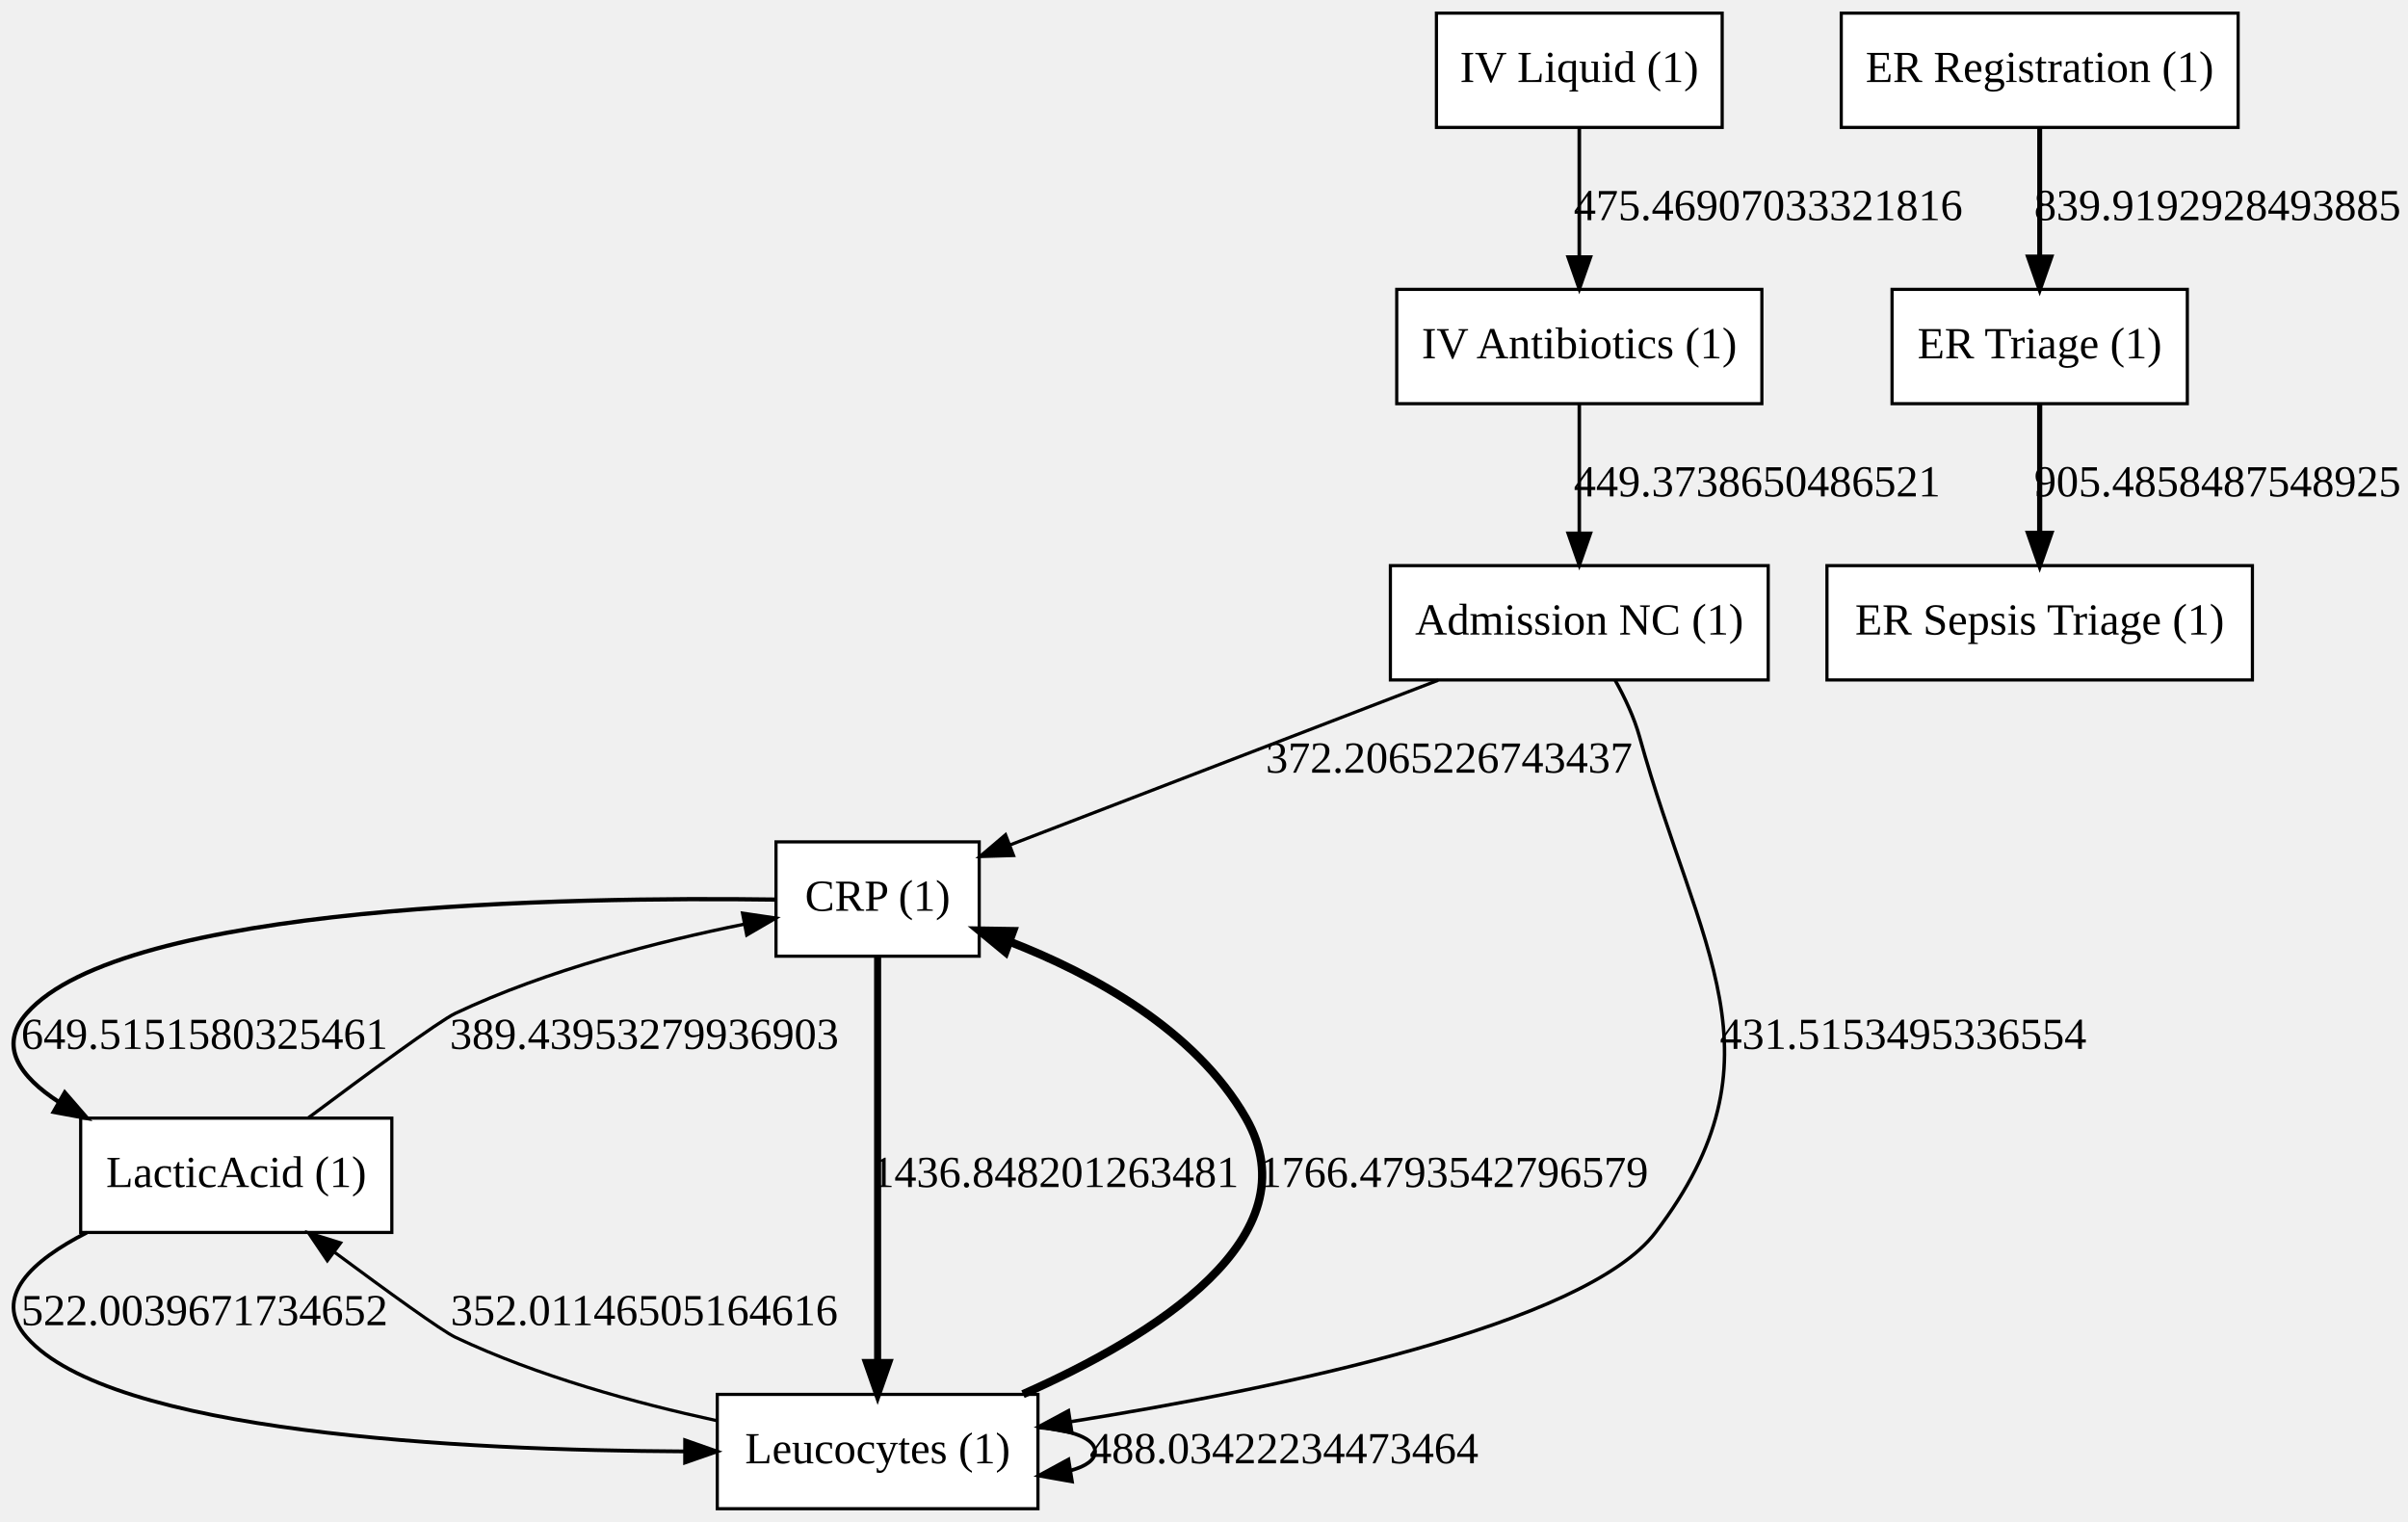
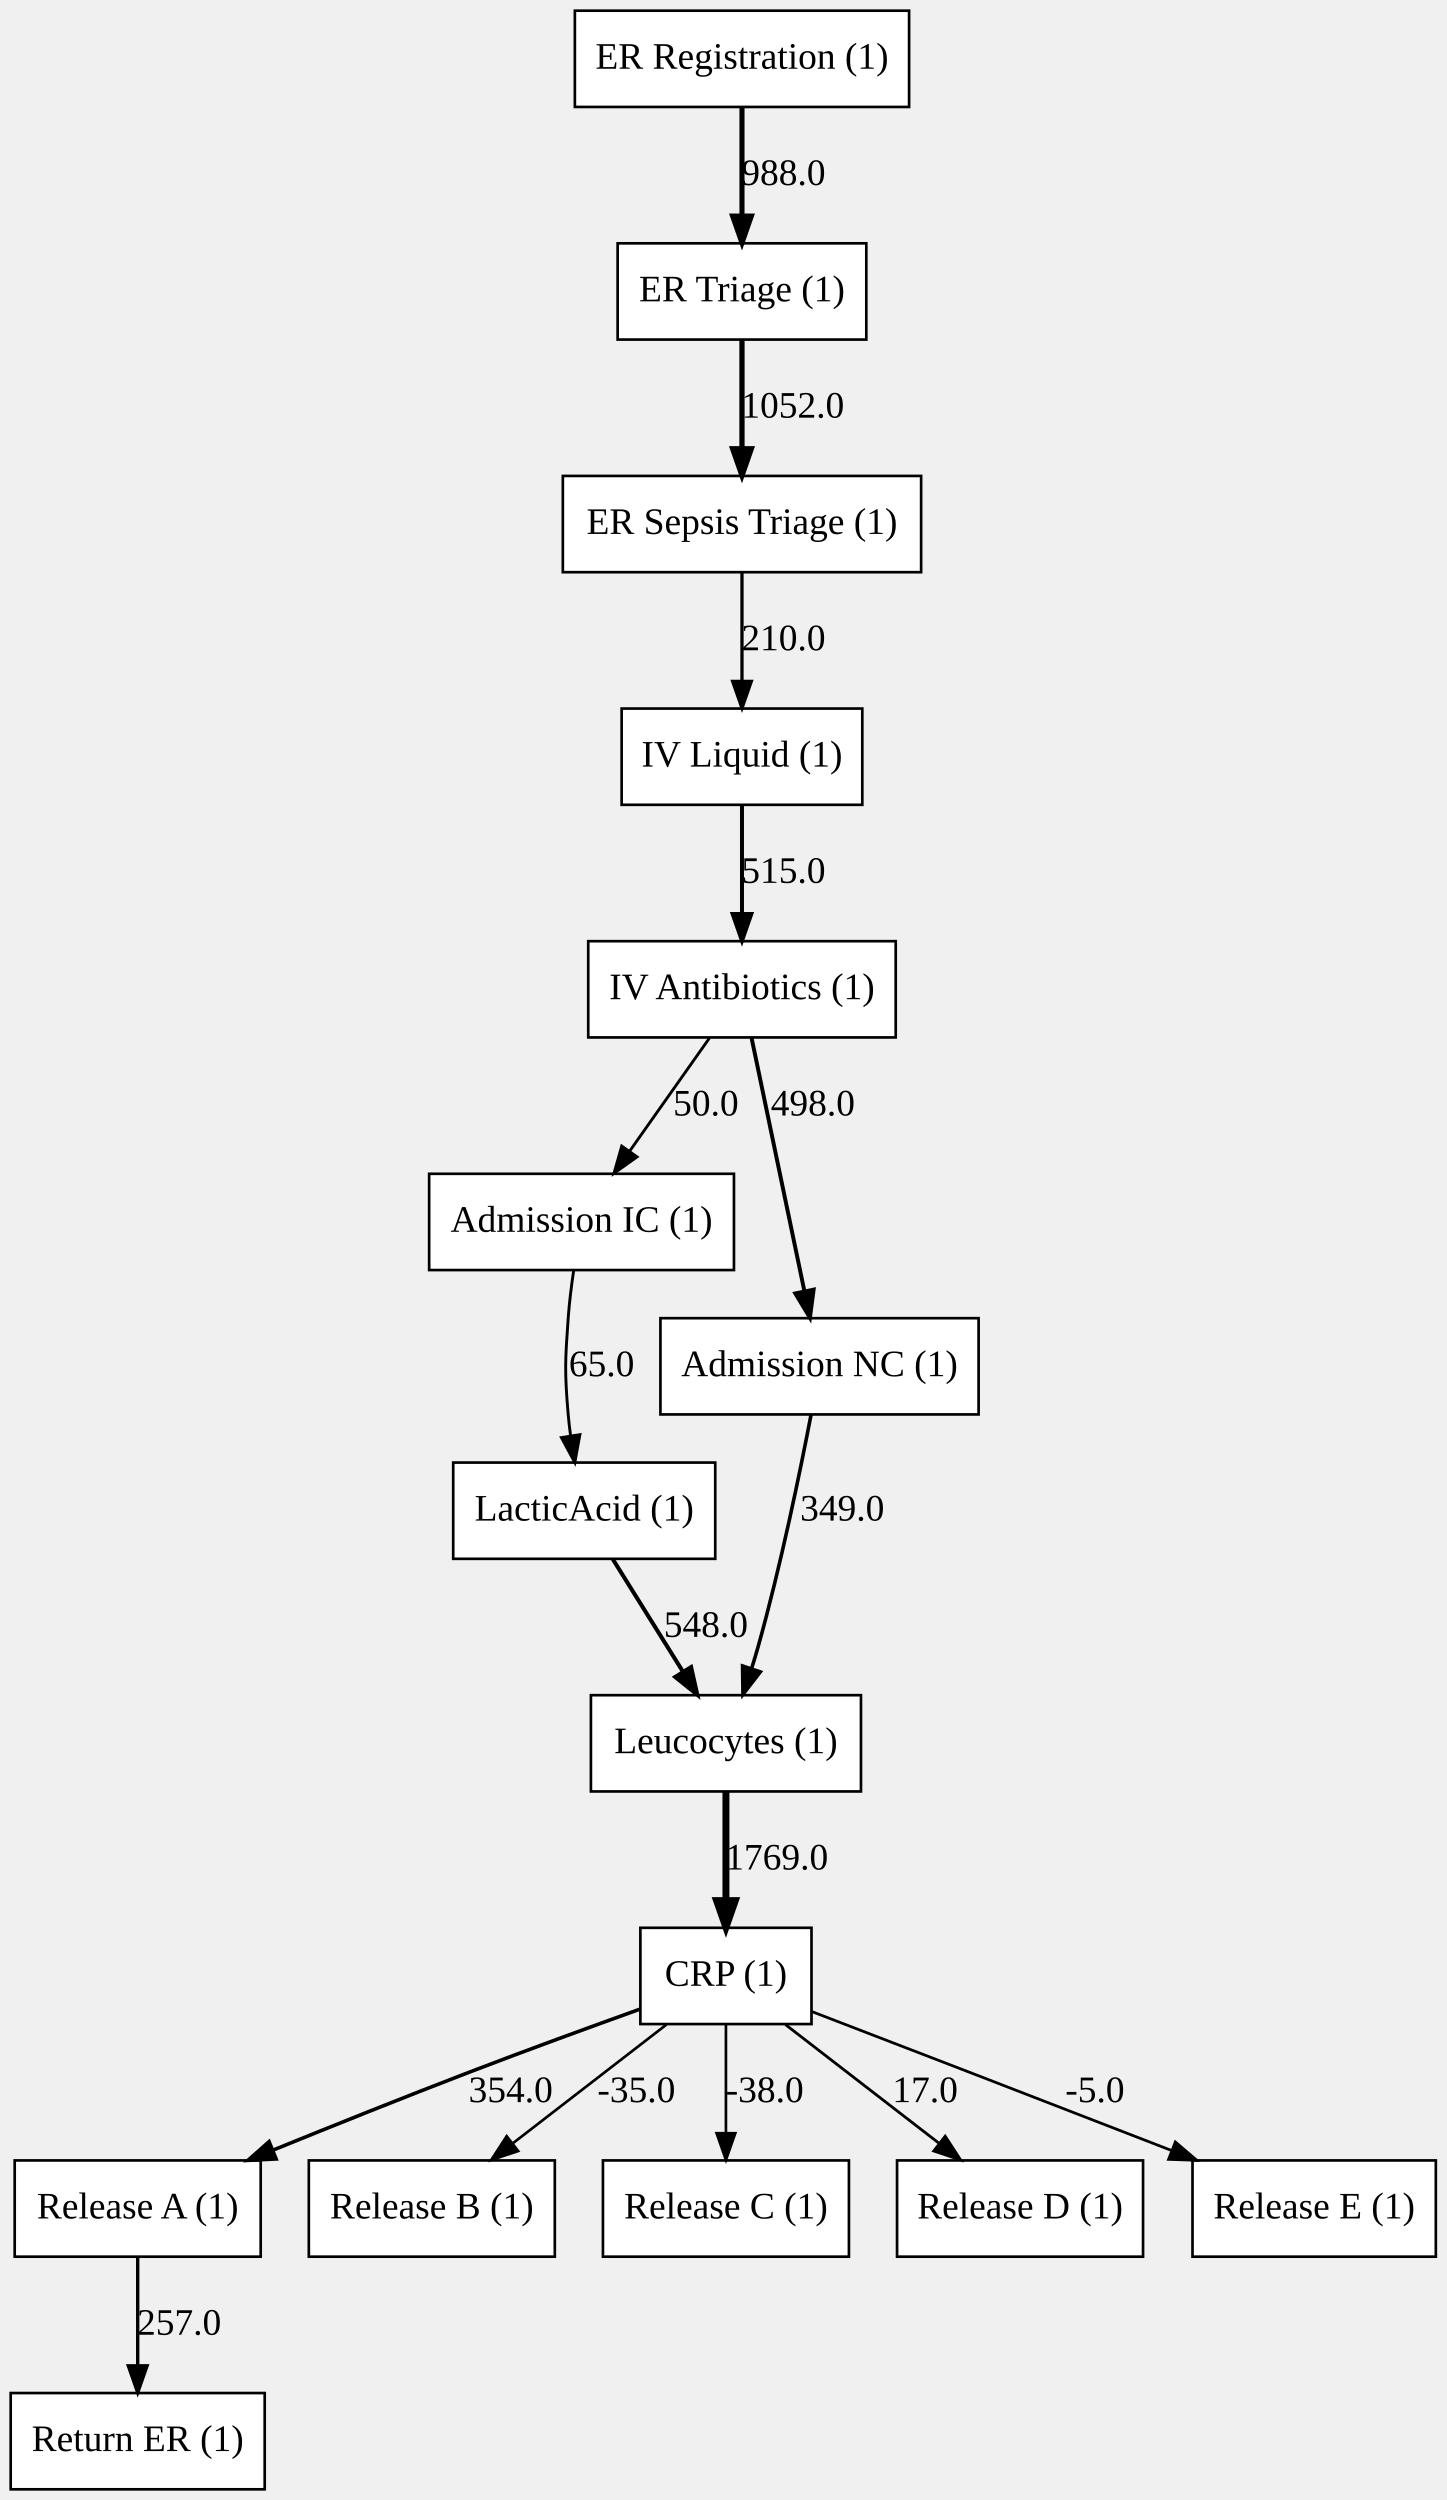
- <svg xmlns="http://www.w3.org/2000/svg" width="758pt" height="479pt" viewBox="0.00 0.00 758.41 479.00">
-   <g id="graph0" class="graph" transform="scale(1 1) rotate(0) translate(4 475)">
+ <svg xmlns="http://www.w3.org/2000/svg" width="541pt" height="935pt" viewBox="0.00 0.00 541.00 935.00">
+   <g id="graph0" class="graph" transform="scale(1 1) rotate(0) translate(4 931)">
    <g id="node1" class="node">
-       <polygon fill="#ffffff" stroke="black" points="552.908,-297 433.908,-297 433.908,-261 552.908,-261 552.908,-297" />
-       <text text-anchor="middle" x="493.408" y="-275.3" font-family="Times New Roman,serif" font-size="14.00">Admission NC (1)</text>
+       <polygon fill="#ffffff" stroke="black" points="270.5,-492 156.5,-492 156.5,-456 270.5,-456 270.5,-492" />
+       <text text-anchor="middle" x="213.5" y="-470.3" font-family="Times New Roman,serif" font-size="14.00">Admission IC (1)</text>
+     </g>
+     <g id="node9" class="node">
+       <polygon fill="#ffffff" stroke="black" points="263.5,-384 165.5,-384 165.5,-348 263.5,-348 263.5,-384" />
+       <text text-anchor="middle" x="214.5" y="-362.3" font-family="Times New Roman,serif" font-size="14.00">LacticAcid (1)</text>
+     </g>
+     <g id="edge1" class="edge">
+       <path fill="none" stroke="black" stroke-width="1.091" d="M210.572,-455.962C209.725,-450.269 208.918,-443.878 208.5,-438 207.366,-422.04 207.143,-417.942 208.5,-402 208.72,-399.42 209.029,-396.745 209.392,-394.074" />
+       <polygon fill="black" stroke="black" stroke-width="1.091" points="212.877,-394.44 210.986,-384.015 205.964,-393.344 212.877,-394.44" />
+       <text text-anchor="middle" x="221" y="-416.3" font-family="Times New Roman,serif" font-size="14.00">65.0</text>
    </g>
    <g id="node2" class="node">
-       <polygon fill="#ffffff" stroke="black" points="304.408,-210 240.408,-210 240.408,-174 304.408,-174 304.408,-210" />
-       <text text-anchor="middle" x="272.408" y="-188.3" font-family="Times New Roman,serif" font-size="14.00">CRP (1)</text>
+       <polygon fill="#ffffff" stroke="black" points="362,-438 243,-438 243,-402 362,-402 362,-438" />
+       <text text-anchor="middle" x="302.5" y="-416.3" font-family="Times New Roman,serif" font-size="14.00">Admission NC (1)</text>
    </g>
-     <g id="edge1" class="edge">
-       <path fill="none" stroke="black" stroke-width="1.023" d="M448.951,-260.901C409.56,-245.751 352.482,-223.798 313.984,-208.991" />
-       <polygon fill="black" stroke="black" stroke-width="1.023" points="315.209,-205.712 304.619,-205.389 312.696,-212.246 315.209,-205.712" />
-       <text text-anchor="middle" x="452.408" y="-231.8" font-family="Times New Roman,serif" font-size="14.00">372.2065226743437</text>
-     </g>
-     <g id="node9" class="node">
-       <polygon fill="#ffffff" stroke="black" points="322.908,-36 221.908,-36 221.908,-0 322.908,-0 322.908,-36" />
-       <text text-anchor="middle" x="272.408" y="-14.3" font-family="Times New Roman,serif" font-size="14.00">Leucocytes (1)</text>
+     <g id="node10" class="node">
+       <polygon fill="#ffffff" stroke="black" points="318,-297 217,-297 217,-261 318,-261 318,-297" />
+       <text text-anchor="middle" x="267.5" y="-275.3" font-family="Times New Roman,serif" font-size="14.00">Leucocytes (1)</text>
    </g>
    <g id="edge2" class="edge">
-       <path fill="none" stroke="black" stroke-width="1.09" d="M504.725,-260.861C507.784,-255.376 510.714,-249.131 512.408,-243 530.877,-176.135 559.391,-142.222 517.408,-87 495.187,-57.772 398.394,-37.816 333.326,-27.424" />
-       <polygon fill="black" stroke="black" stroke-width="1.09" points="333.592,-23.923 323.172,-25.838 332.512,-30.839 333.592,-23.923" />
-       <text text-anchor="middle" x="595.408" y="-144.8" font-family="Times New Roman,serif" font-size="14.00">431.5153495336554</text>
+       <path fill="none" stroke="black" stroke-width="1.343" d="M299.337,-401.921C295.357,-381.195 288.005,-345.264 279.5,-315 278.76,-312.366 277.934,-309.64 277.071,-306.924" />
+       <polygon fill="black" stroke="black" stroke-width="1.343" points="280.354,-305.706 273.872,-297.325 273.713,-307.919 280.354,-305.706" />
+       <text text-anchor="middle" x="311" y="-362.3" font-family="Times New Roman,serif" font-size="14.00">349.0</text>
+     </g>
+     <g id="node3" class="node">
+       <polygon fill="#ffffff" stroke="black" points="299.5,-210 235.5,-210 235.5,-174 299.5,-174 299.5,-210" />
+       <text text-anchor="middle" x="267.5" y="-188.3" font-family="Times New Roman,serif" font-size="14.00">CRP (1)</text>
+     </g>
+     <g id="node11" class="node">
+       <polygon fill="#ffffff" stroke="black" points="93.5,-123 1.5,-123 1.5,-87 93.5,-87 93.5,-123" />
+       <text text-anchor="middle" x="47.5" y="-101.3" font-family="Times New Roman,serif" font-size="14.00">Release A (1)</text>
+     </g>
+     <g id="edge3" class="edge">
+       <path fill="none" stroke="black" stroke-width="1.347" d="M235.4,-179.602C216.699,-172.886 192.699,-164.136 171.5,-156 147.229,-146.685 120.46,-135.95 98.026,-126.821" />
+       <polygon fill="black" stroke="black" stroke-width="1.347" points="99.277,-123.552 88.696,-123.016 96.633,-130.033 99.277,-123.552" />
+       <text text-anchor="middle" x="187" y="-144.8" font-family="Times New Roman,serif" font-size="14.00">354.0</text>
+     </g>
+     <g id="node12" class="node">
+       <polygon fill="#ffffff" stroke="black" points="203.5,-123 111.5,-123 111.5,-87 203.5,-87 203.5,-123" />
+       <text text-anchor="middle" x="157.5" y="-101.3" font-family="Times New Roman,serif" font-size="14.00">Release B (1)</text>
+     </g>
+     <g id="edge4" class="edge">
+       <path fill="none" stroke="black" stroke-width="1.003" d="M245.24,-173.799C228.69,-161.01 205.922,-143.417 187.727,-129.357" />
+       <polygon fill="black" stroke="black" stroke-width="1.003" points="189.78,-126.52 179.727,-123.175 185.5,-132.059 189.78,-126.52" />
+       <text text-anchor="middle" x="234" y="-144.8" font-family="Times New Roman,serif" font-size="14.00">-35.0</text>
+     </g>
+     <g id="node13" class="node">
+       <polygon fill="#ffffff" stroke="black" points="313.5,-123 221.5,-123 221.5,-87 313.5,-87 313.5,-123" />
+       <text text-anchor="middle" x="267.5" y="-101.3" font-family="Times New Roman,serif" font-size="14.00">Release C (1)</text>
+     </g>
+     <g id="edge5" class="edge">
+       <path fill="none" stroke="black" d="M267.5,-173.799C267.5,-162.163 267.5,-146.548 267.5,-133.237" />
+       <polygon fill="black" stroke="black" points="271,-133.175 267.5,-123.175 264,-133.175 271,-133.175" />
+       <text text-anchor="middle" x="282" y="-144.8" font-family="Times New Roman,serif" font-size="14.00">-38.0</text>
+     </g>
+     <g id="node14" class="node">
+       <polygon fill="#ffffff" stroke="black" points="423.5,-123 331.5,-123 331.5,-87 423.5,-87 423.5,-123" />
+       <text text-anchor="middle" x="377.5" y="-101.3" font-family="Times New Roman,serif" font-size="14.00">Release D (1)</text>
+     </g>
+     <g id="edge6" class="edge">
+       <path fill="none" stroke="black" stroke-width="1.049" d="M289.76,-173.799C306.31,-161.01 329.078,-143.417 347.273,-129.357" />
+       <polygon fill="black" stroke="black" stroke-width="1.049" points="349.5,-132.059 355.273,-123.175 345.22,-126.52 349.5,-132.059" />
+       <text text-anchor="middle" x="342" y="-144.8" font-family="Times New Roman,serif" font-size="14.00">17.0</text>
+     </g>
+     <g id="node15" class="node">
+       <polygon fill="#ffffff" stroke="black" points="533,-123 442,-123 442,-87 533,-87 533,-123" />
+       <text text-anchor="middle" x="487.5" y="-101.3" font-family="Times New Roman,serif" font-size="14.00">Release E (1)</text>
+     </g>
+     <g id="edge7" class="edge">
+       <path fill="none" stroke="black" stroke-width="1.029" d="M299.515,-178.71C316.957,-172.008 338.92,-163.56 358.5,-156 383.413,-146.381 411.018,-135.686 434.278,-126.664" />
+       <polygon fill="black" stroke="black" stroke-width="1.029" points="435.569,-129.918 443.626,-123.038 433.037,-123.392 435.569,-129.918" />
+       <text text-anchor="middle" x="405.5" y="-144.8" font-family="Times New Roman,serif" font-size="14.00">-5.0</text>
+     </g>
+     <g id="node4" class="node">
+       <polygon fill="#ffffff" stroke="black" points="336,-927 211,-927 211,-891 336,-891 336,-927" />
+       <text text-anchor="middle" x="273.5" y="-905.3" font-family="Times New Roman,serif" font-size="14.00">ER Registration (1)</text>
+     </g>
+     <g id="node6" class="node">
+       <polygon fill="#ffffff" stroke="black" points="320,-840 227,-840 227,-804 320,-804 320,-840" />
+       <text text-anchor="middle" x="273.5" y="-818.3" font-family="Times New Roman,serif" font-size="14.00">ER Triage (1)</text>
+     </g>
+     <g id="edge8" class="edge">
+       <path fill="none" stroke="black" stroke-width="1.908" d="M273.5,-890.799C273.5,-879.163 273.5,-863.548 273.5,-850.237" />
+       <polygon fill="black" stroke="black" stroke-width="1.908" points="277,-850.175 273.5,-840.175 270,-850.175 277,-850.175" />
+       <text text-anchor="middle" x="289" y="-861.8" font-family="Times New Roman,serif" font-size="14.00">988.0</text>
+     </g>
+     <g id="node5" class="node">
+       <polygon fill="#ffffff" stroke="black" points="340.5,-753 206.5,-753 206.5,-717 340.5,-717 340.5,-753" />
+       <text text-anchor="middle" x="273.5" y="-731.3" font-family="Times New Roman,serif" font-size="14.00">ER Sepsis Triage (1)</text>
    </g>
    <g id="node8" class="node">
-       <polygon fill="#ffffff" stroke="black" points="119.408,-123 21.408,-123 21.408,-87 119.408,-87 119.408,-123" />
-       <text text-anchor="middle" x="70.408" y="-101.3" font-family="Times New Roman,serif" font-size="14.00">LacticAcid (1)</text>
+       <polygon fill="#ffffff" stroke="black" points="318.5,-666 228.5,-666 228.5,-630 318.5,-630 318.5,-666" />
+       <text text-anchor="middle" x="273.5" y="-644.3" font-family="Times New Roman,serif" font-size="14.00">IV Liquid (1)</text>
    </g>
-     <g id="edge3" class="edge">
-       <path fill="none" stroke="black" stroke-width="1.337" d="M240.143,-191.828C175.725,-192.715 34.745,-190.557 4.408,-156 -4.694,-145.632 2.305,-136.01 14.612,-128.032" />
-       <polygon fill="black" stroke="black" stroke-width="1.337" points="16.407,-131.038 23.351,-123.036 12.932,-124.961 16.407,-131.038" />
-       <text text-anchor="middle" x="60.408" y="-144.8" font-family="Times New Roman,serif" font-size="14.00">649.5151580325461</text>
+     <g id="edge9" class="edge">
+       <path fill="none" stroke="black" stroke-width="1.22" d="M273.5,-716.799C273.5,-705.163 273.5,-689.548 273.5,-676.237" />
+       <polygon fill="black" stroke="black" stroke-width="1.22" points="277,-676.175 273.5,-666.175 270,-676.175 277,-676.175" />
+       <text text-anchor="middle" x="289" y="-687.8" font-family="Times New Roman,serif" font-size="14.00">210.0</text>
    </g>
-     <g id="edge4" class="edge">
-       <path fill="none" stroke="black" stroke-width="2.227" d="M272.408,-173.879C272.408,-144.001 272.408,-82.113 272.408,-46.274" />
-       <polygon fill="black" stroke="black" stroke-width="2.227" points="275.908,-46.052 272.408,-36.052 268.908,-46.052 275.908,-46.052" />
-       <text text-anchor="middle" x="328.408" y="-101.3" font-family="Times New Roman,serif" font-size="14.00">1436.848201263481</text>
-     </g>
-     <g id="node3" class="node">
-       <polygon fill="#ffffff" stroke="black" points="700.908,-471 575.908,-471 575.908,-435 700.908,-435 700.908,-471" />
-       <text text-anchor="middle" x="638.408" y="-449.3" font-family="Times New Roman,serif" font-size="14.00">ER Registration (1)</text>
-     </g>
-     <g id="node5" class="node">
-       <polygon fill="#ffffff" stroke="black" points="684.908,-384 591.908,-384 591.908,-348 684.908,-348 684.908,-384" />
-       <text text-anchor="middle" x="638.408" y="-362.3" font-family="Times New Roman,serif" font-size="14.00">ER Triage (1)</text>
-     </g>
-     <g id="edge5" class="edge">
-       <path fill="none" stroke="black" stroke-width="1.552" d="M638.408,-434.799C638.408,-423.163 638.408,-407.548 638.408,-394.237" />
-       <polygon fill="black" stroke="black" stroke-width="1.552" points="641.908,-394.175 638.408,-384.175 634.908,-394.175 641.908,-394.175" />
-       <text text-anchor="middle" x="694.408" y="-405.8" font-family="Times New Roman,serif" font-size="14.00">839.9192928493885</text>
-     </g>
-     <g id="node4" class="node">
-       <polygon fill="#ffffff" stroke="black" points="705.408,-297 571.408,-297 571.408,-261 705.408,-261 705.408,-297" />
-       <text text-anchor="middle" x="638.408" y="-275.3" font-family="Times New Roman,serif" font-size="14.00">ER Sepsis Triage (1)</text>
-     </g>
-     <g id="edge6" class="edge">
-       <path fill="none" stroke="black" stroke-width="1.626" d="M638.408,-347.799C638.408,-336.163 638.408,-320.548 638.408,-307.237" />
-       <polygon fill="black" stroke="black" stroke-width="1.626" points="641.908,-307.175 638.408,-297.175 634.908,-307.175 641.908,-307.175" />
-       <text text-anchor="middle" x="694.408" y="-318.8" font-family="Times New Roman,serif" font-size="14.00">905.4858487548925</text>
-     </g>
-     <g id="node6" class="node">
-       <polygon fill="#ffffff" stroke="black" points="550.908,-384 435.908,-384 435.908,-348 550.908,-348 550.908,-384" />
-       <text text-anchor="middle" x="493.408" y="-362.3" font-family="Times New Roman,serif" font-size="14.00">IV Antibiotics (1)</text>
-     </g>
-     <g id="edge7" class="edge">
-       <path fill="none" stroke="black" stroke-width="1.11" d="M493.408,-347.799C493.408,-336.163 493.408,-320.548 493.408,-307.237" />
-       <polygon fill="black" stroke="black" stroke-width="1.11" points="496.908,-307.175 493.408,-297.175 489.908,-307.175 496.908,-307.175" />
-       <text text-anchor="middle" x="549.408" y="-318.8" font-family="Times New Roman,serif" font-size="14.00">449.3738650486521</text>
+     <g id="edge10" class="edge">
+       <path fill="none" stroke="black" stroke-width="1.965" d="M273.5,-803.799C273.5,-792.163 273.5,-776.548 273.5,-763.237" />
+       <polygon fill="black" stroke="black" stroke-width="1.965" points="277,-763.175 273.5,-753.175 270,-763.175 277,-763.175" />
+       <text text-anchor="middle" x="292.5" y="-774.8" font-family="Times New Roman,serif" font-size="14.00">1052.0</text>
    </g>
    <g id="node7" class="node">
-       <polygon fill="#ffffff" stroke="black" points="538.408,-471 448.408,-471 448.408,-435 538.408,-435 538.408,-471" />
-       <text text-anchor="middle" x="493.408" y="-449.3" font-family="Times New Roman,serif" font-size="14.00">IV Liquid (1)</text>
-     </g>
-     <g id="edge8" class="edge">
-       <path fill="none" stroke="black" stroke-width="1.14" d="M493.408,-434.799C493.408,-423.163 493.408,-407.548 493.408,-394.237" />
-       <polygon fill="black" stroke="black" stroke-width="1.14" points="496.908,-394.175 493.408,-384.175 489.908,-394.175 496.908,-394.175" />
-       <text text-anchor="middle" x="552.908" y="-405.8" font-family="Times New Roman,serif" font-size="14.00">475.46907033321816</text>
-     </g>
-     <g id="edge9" class="edge">
-       <path fill="none" stroke="black" stroke-width="1.042" d="M93.162,-123.128C111.261,-136.644 134.36,-153.61 139.408,-156 168.398,-169.726 203.586,-178.684 230.485,-184.099" />
-       <polygon fill="black" stroke="black" stroke-width="1.042" points="229.877,-187.546 240.359,-186.003 231.202,-180.673 229.877,-187.546" />
-       <text text-anchor="middle" x="198.908" y="-144.8" font-family="Times New Roman,serif" font-size="14.00">389.43953279936903</text>
-     </g>
-     <g id="edge10" class="edge">
-       <path fill="none" stroke="black" stroke-width="1.192" d="M23.351,-86.964C6.144,-78.169 -6.688,-66.639 4.408,-54 30.815,-23.919 141.056,-18.388 211.661,-18.044" />
-       <polygon fill="black" stroke="black" stroke-width="1.192" points="211.781,-21.544 221.775,-18.029 211.77,-14.544 211.781,-21.544" />
-       <text text-anchor="middle" x="60.408" y="-57.8" font-family="Times New Roman,serif" font-size="14.00">522.0039671734652</text>
+       <polygon fill="#ffffff" stroke="black" points="331,-579 216,-579 216,-543 331,-543 331,-579" />
+       <text text-anchor="middle" x="273.5" y="-557.3" font-family="Times New Roman,serif" font-size="14.00">IV Antibiotics (1)</text>
    </g>
    <g id="edge11" class="edge">
-       <path fill="none" stroke="black" stroke-width="2.6" d="M318.187,-36.065C359.231,-54.213 409.922,-85.45 388.408,-123 372.491,-150.781 340.332,-168.313 313.904,-178.604" />
-       <polygon fill="black" stroke="black" stroke-width="2.6" points="312.645,-175.337 304.467,-182.073 315.061,-181.907 312.645,-175.337" />
-       <text text-anchor="middle" x="453.908" y="-101.3" font-family="Times New Roman,serif" font-size="14.00">1766.4793542796579</text>
+       <path fill="none" stroke="black" stroke-width="1.078" d="M261.358,-542.799C252.819,-530.702 241.245,-514.305 231.618,-500.667" />
+       <polygon fill="black" stroke="black" stroke-width="1.078" points="234.25,-498.327 225.624,-492.175 228.531,-502.364 234.25,-498.327" />
+       <text text-anchor="middle" x="260" y="-513.8" font-family="Times New Roman,serif" font-size="14.00">50.0</text>
    </g>
    <g id="edge12" class="edge">
-       <path fill="none" stroke="black" d="M221.607,-27.758C196.146,-33.282 165.304,-41.739 139.408,-54 135.11,-56.035 117.721,-68.641 101.477,-80.684" />
-       <polygon fill="black" stroke="black" points="99.094,-78.094 93.162,-86.872 103.274,-83.71 99.094,-78.094" />
-       <text text-anchor="middle" x="198.908" y="-57.8" font-family="Times New Roman,serif" font-size="14.00">352.01146505164616</text>
+       <path fill="none" stroke="black" stroke-width="1.475" d="M277.056,-542.956C281.991,-519.3 290.971,-476.26 296.835,-448.153" />
+       <polygon fill="black" stroke="black" stroke-width="1.475" points="300.299,-448.688 298.915,-438.184 293.446,-447.258 300.299,-448.688" />
+       <text text-anchor="middle" x="300" y="-513.8" font-family="Times New Roman,serif" font-size="14.00">498.0</text>
    </g>
    <g id="edge13" class="edge">
-       <path fill="none" stroke="black" stroke-width="1.154" d="M323.192,-25.575C333.515,-24.75 340.908,-22.225 340.908,-18 340.908,-15.36 338.02,-13.383 333.334,-12.071" />
-       <polygon fill="black" stroke="black" stroke-width="1.154" points="333.623,-8.572 323.192,-10.425 332.502,-15.482 333.623,-8.572" />
-       <text text-anchor="middle" x="400.408" y="-14.3" font-family="Times New Roman,serif" font-size="14.00">488.03422234473464</text>
+       <path fill="none" stroke="black" stroke-width="1.49" d="M273.5,-629.799C273.5,-618.163 273.5,-602.548 273.5,-589.237" />
+       <polygon fill="black" stroke="black" stroke-width="1.49" points="277,-589.175 273.5,-579.175 270,-589.175 277,-589.175" />
+       <text text-anchor="middle" x="289" y="-600.8" font-family="Times New Roman,serif" font-size="14.00">515.0</text>
+     </g>
+     <g id="edge14" class="edge">
+       <path fill="none" stroke="black" stroke-width="1.519" d="M225.225,-347.799C232.768,-335.702 242.992,-319.305 251.496,-305.667" />
+       <polygon fill="black" stroke="black" stroke-width="1.519" points="254.47,-307.513 256.791,-297.175 248.53,-303.809 254.47,-307.513" />
+       <text text-anchor="middle" x="260" y="-318.8" font-family="Times New Roman,serif" font-size="14.00">548.0</text>
+     </g>
+     <g id="edge15" class="edge">
+       <path fill="none" stroke="black" stroke-width="2.6" d="M267.5,-260.799C267.5,-249.163 267.5,-233.548 267.5,-220.237" />
+       <polygon fill="black" stroke="black" stroke-width="2.6" points="271,-220.175 267.5,-210.175 264,-220.175 271,-220.175" />
+       <text text-anchor="middle" x="286.5" y="-231.8" font-family="Times New Roman,serif" font-size="14.00">1769.0</text>
+     </g>
+     <g id="node16" class="node">
+       <polygon fill="#ffffff" stroke="black" points="95,-36 0,-36 0,-0 95,-0 95,-36" />
+       <text text-anchor="middle" x="47.5" y="-14.3" font-family="Times New Roman,serif" font-size="14.00">Return ER (1)</text>
+     </g>
+     <g id="edge16" class="edge">
+       <path fill="none" stroke="black" stroke-width="1.261" d="M47.5,-86.799C47.5,-75.163 47.5,-59.548 47.5,-46.237" />
+       <polygon fill="black" stroke="black" stroke-width="1.261" points="51,-46.175 47.5,-36.175 44,-46.175 51,-46.175" />
+       <text text-anchor="middle" x="63" y="-57.8" font-family="Times New Roman,serif" font-size="14.00">257.0</text>
    </g>
  </g>
</svg>
